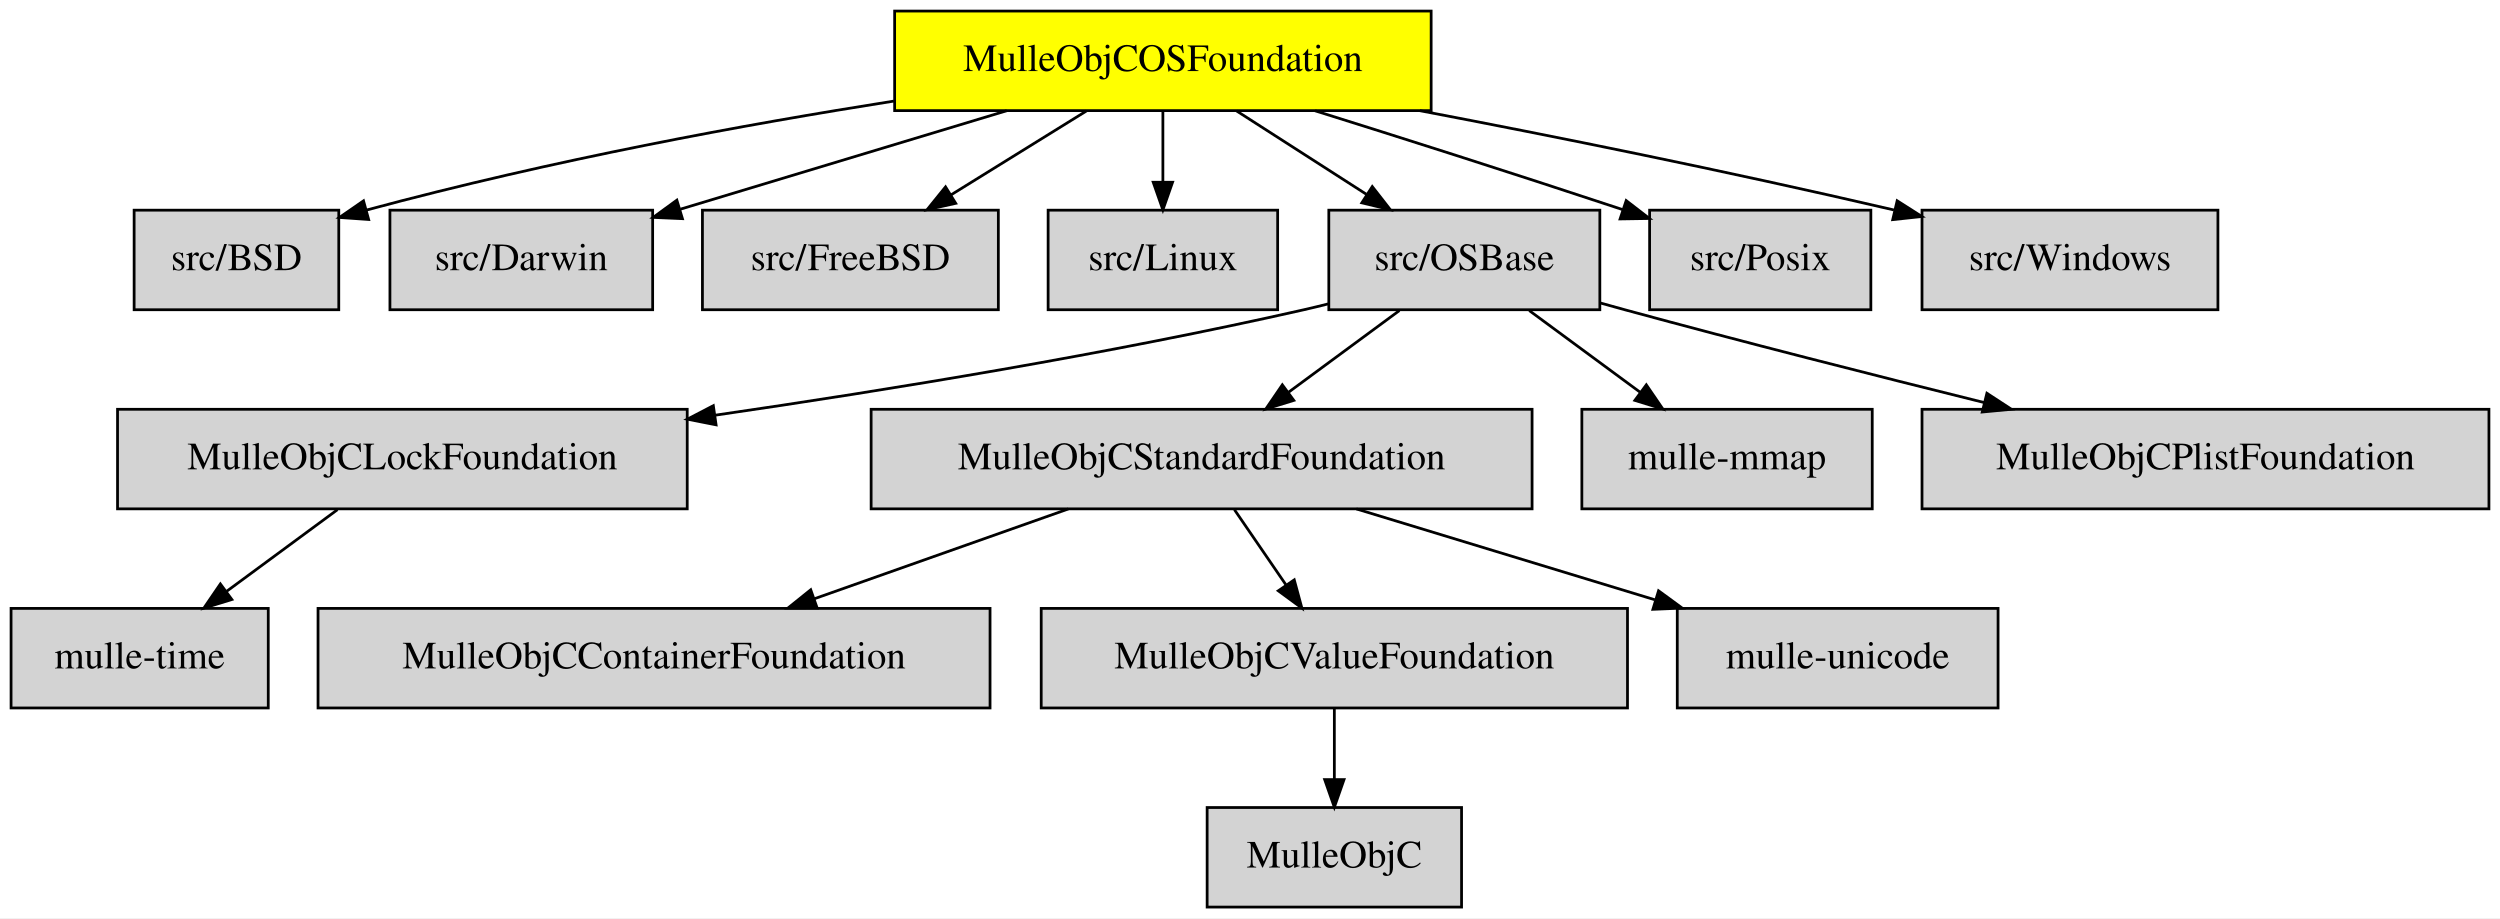
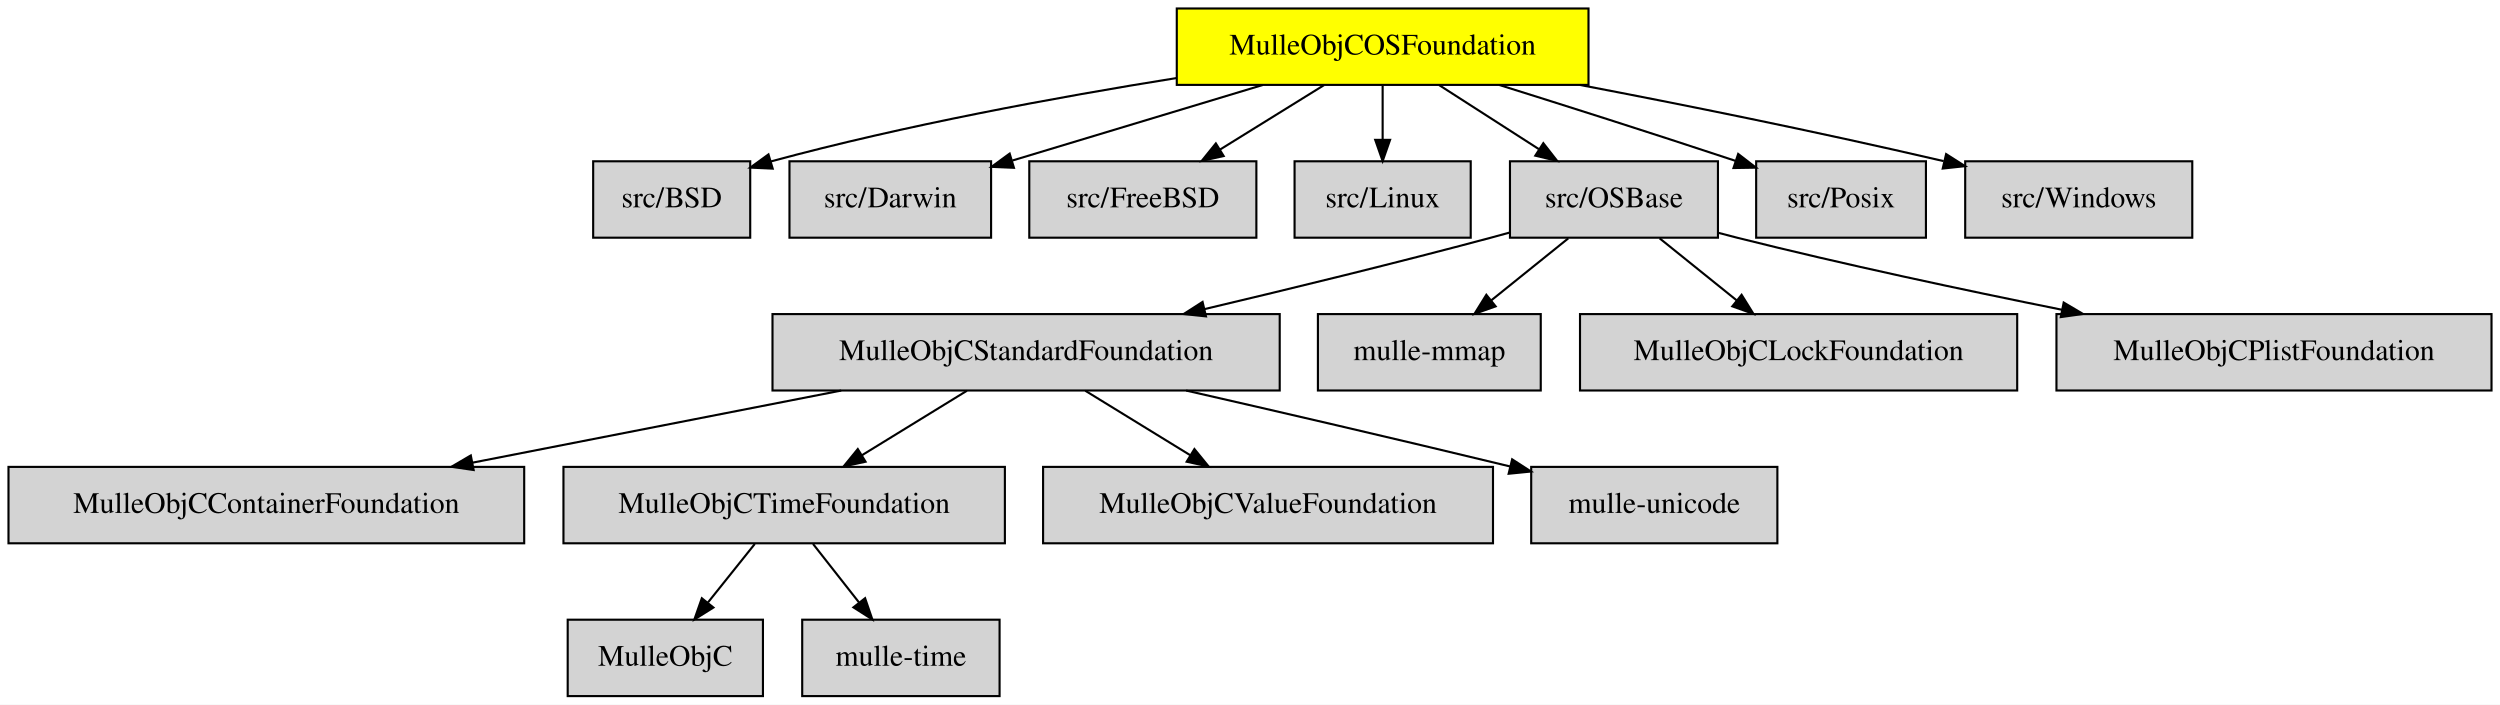
- <svg xmlns="http://www.w3.org/2000/svg" width="904pt" height="332pt" viewBox="0.00 0.00 904.00 332.00">
+ <svg xmlns="http://www.w3.org/2000/svg" width="1178pt" height="332pt" viewBox="0.00 0.00 1178.00 332.00">
  <g id="graph0" class="graph" transform="scale(1 1) rotate(0) translate(4 328)">
-     <polygon fill="white" stroke="transparent" points="-4,4 -4,-328 900,-328 900,4 -4,4" />
+     <polygon fill="white" stroke="transparent" points="-4,4 -4,-328 1174,-328 1174,4 -4,4" />
    <g id="node1" class="node">
-       <polygon fill="yellow" stroke="black" points="513.5,-324 319.5,-324 319.5,-288 513.5,-288 513.5,-324" />
-       <text text-anchor="middle" x="416.5" y="-302.3" font-family="Times,serif" font-size="14.00">MulleObjCOSFoundation</text>
+       <polygon fill="yellow" stroke="black" points="744.5,-324 550.5,-324 550.5,-288 744.5,-288 744.5,-324" />
+       <text text-anchor="middle" x="647.5" y="-302.3" font-family="Times,serif" font-size="14.00">MulleObjCOSFoundation</text>
+     </g>
+     <g id="node2" class="node">
+       <polygon fill="lightgrey" stroke="black" points="349.5,-252 275.5,-252 275.5,-216 349.5,-216 349.5,-252" />
+       <text text-anchor="middle" x="312.5" y="-230.3" font-family="Times,serif" font-size="14.00">src/BSD</text>
+     </g>
+     <g id="edge1" class="edge">
+       <path fill="none" stroke="black" d="M550.28,-291.21C494.03,-282.21 422.19,-268.98 359.5,-252 359.4,-251.97 359.3,-251.94 359.19,-251.92" />
+       <polygon fill="black" stroke="black" points="360.1,-248.54 349.52,-249.03 358.1,-255.24 360.1,-248.54" />
+     </g>
+     <g id="node3" class="node">
+       <polygon fill="lightgrey" stroke="black" points="463,-252 368,-252 368,-216 463,-216 463,-252" />
+       <text text-anchor="middle" x="415.5" y="-230.3" font-family="Times,serif" font-size="14.00">src/Darwin</text>
+     </g>
+     <g id="edge2" class="edge">
+       <path fill="none" stroke="black" d="M591.04,-287.97C555.24,-277.16 509.06,-263.23 473.06,-252.37" />
+       <polygon fill="black" stroke="black" points="473.77,-248.93 463.19,-249.39 471.75,-255.63 473.77,-248.93" />
    </g>
    <g id="node4" class="node">
-       <polygon fill="lightgrey" stroke="black" points="118.5,-252 44.5,-252 44.5,-216 118.5,-216 118.5,-252" />
-       <text text-anchor="middle" x="81.5" y="-230.3" font-family="Times,serif" font-size="14.00">src/BSD</text>
+       <polygon fill="lightgrey" stroke="black" points="588,-252 481,-252 481,-216 588,-216 588,-252" />
+       <text text-anchor="middle" x="534.5" y="-230.3" font-family="Times,serif" font-size="14.00">src/FreeBSD</text>
    </g>
-     <g id="edge2" class="edge">
-       <path fill="none" stroke="black" d="M319.23,-291.45C265.26,-282.92 196.93,-270.45 128.4,-252.01" />
-       <polygon fill="black" stroke="black" points="129.3,-248.63 118.73,-249.37 127.45,-255.38 129.3,-248.63" />
+     <g id="edge3" class="edge">
+       <path fill="none" stroke="black" d="M619.86,-287.88C605.08,-278.72 586.71,-267.34 570.8,-257.48" />
+       <polygon fill="black" stroke="black" points="572.59,-254.48 562.25,-252.19 568.91,-260.43 572.59,-254.48" />
    </g>
    <g id="node5" class="node">
-       <polygon fill="lightgrey" stroke="black" points="232,-252 137,-252 137,-216 232,-216 232,-252" />
-       <text text-anchor="middle" x="184.5" y="-230.3" font-family="Times,serif" font-size="14.00">src/Darwin</text>
+       <polygon fill="lightgrey" stroke="black" points="689,-252 606,-252 606,-216 689,-216 689,-252" />
+       <text text-anchor="middle" x="647.5" y="-230.3" font-family="Times,serif" font-size="14.00">src/Linux</text>
    </g>
-     <g id="edge3" class="edge">
-       <path fill="none" stroke="black" d="M360.04,-287.97C324.24,-277.16 278.06,-263.23 242.06,-252.37" />
-       <polygon fill="black" stroke="black" points="242.77,-248.93 232.19,-249.39 240.75,-255.63 242.77,-248.93" />
+     <g id="edge4" class="edge">
+       <path fill="none" stroke="black" d="M647.5,-287.7C647.5,-279.98 647.5,-270.71 647.5,-262.11" />
+       <polygon fill="black" stroke="black" points="651,-262.1 647.5,-252.1 644,-262.1 651,-262.1" />
    </g>
    <g id="node6" class="node">
-       <polygon fill="lightgrey" stroke="black" points="357,-252 250,-252 250,-216 357,-216 357,-252" />
-       <text text-anchor="middle" x="303.5" y="-230.3" font-family="Times,serif" font-size="14.00">src/FreeBSD</text>
+       <polygon fill="lightgrey" stroke="black" points="805.5,-252 707.5,-252 707.5,-216 805.5,-216 805.5,-252" />
+       <text text-anchor="middle" x="756.5" y="-230.3" font-family="Times,serif" font-size="14.00">src/OSBase</text>
    </g>
-     <g id="edge4" class="edge">
-       <path fill="none" stroke="black" d="M388.86,-287.88C374.08,-278.72 355.71,-267.34 339.8,-257.48" />
-       <polygon fill="black" stroke="black" points="341.59,-254.48 331.25,-252.19 337.91,-260.43 341.59,-254.48" />
+     <g id="edge5" class="edge">
+       <path fill="none" stroke="black" d="M674.16,-287.88C688.28,-278.81 705.81,-267.55 721.06,-257.76" />
+       <polygon fill="black" stroke="black" points="723.21,-260.54 729.73,-252.19 719.43,-254.65 723.21,-260.54" />
    </g>
    <g id="node7" class="node">
-       <polygon fill="lightgrey" stroke="black" points="458,-252 375,-252 375,-216 458,-216 458,-252" />
-       <text text-anchor="middle" x="416.5" y="-230.3" font-family="Times,serif" font-size="14.00">src/Linux</text>
+       <polygon fill="lightgrey" stroke="black" points="903.5,-252 823.5,-252 823.5,-216 903.5,-216 903.5,-252" />
+       <text text-anchor="middle" x="863.5" y="-230.3" font-family="Times,serif" font-size="14.00">src/Posix</text>
    </g>
-     <g id="edge5" class="edge">
-       <path fill="none" stroke="black" d="M416.5,-287.7C416.5,-279.98 416.5,-270.71 416.5,-262.11" />
-       <polygon fill="black" stroke="black" points="420,-262.1 416.5,-252.1 413,-262.1 420,-262.1" />
+     <g id="edge6" class="edge">
+       <path fill="none" stroke="black" d="M702.53,-287.94C732.85,-278.45 771.39,-266.23 813.74,-252.21" />
+       <polygon fill="black" stroke="black" points="815.03,-255.47 823.42,-249 812.82,-248.83 815.03,-255.47" />
    </g>
    <g id="node8" class="node">
-       <polygon fill="lightgrey" stroke="black" points="574.5,-252 476.5,-252 476.5,-216 574.5,-216 574.5,-252" />
-       <text text-anchor="middle" x="525.5" y="-230.3" font-family="Times,serif" font-size="14.00">src/OSBase</text>
+       <polygon fill="lightgrey" stroke="black" points="1029,-252 922,-252 922,-216 1029,-216 1029,-252" />
+       <text text-anchor="middle" x="975.5" y="-230.3" font-family="Times,serif" font-size="14.00">src/Windows</text>
    </g>
-     <g id="edge6" class="edge">
-       <path fill="none" stroke="black" d="M443.16,-287.88C457.28,-278.81 474.81,-267.55 490.06,-257.76" />
-       <polygon fill="black" stroke="black" points="492.21,-260.54 498.73,-252.19 488.43,-254.65 492.21,-260.54" />
+     <g id="edge7" class="edge">
+       <path fill="none" stroke="black" d="M740.42,-287.98C788.81,-278.74 849.14,-266.65 911.86,-252.07" />
+       <polygon fill="black" stroke="black" points="913.01,-255.4 921.94,-249.71 911.41,-248.58 913.01,-255.4" />
    </g>
    <g id="node9" class="node">
-       <polygon fill="lightgrey" stroke="black" points="672.5,-252 592.5,-252 592.5,-216 672.5,-216 672.5,-252" />
-       <text text-anchor="middle" x="632.5" y="-230.3" font-family="Times,serif" font-size="14.00">src/Posix</text>
+       <polygon fill="lightgrey" stroke="black" points="599,-180 360,-180 360,-144 599,-144 599,-180" />
+       <text text-anchor="middle" x="479.5" y="-158.3" font-family="Times,serif" font-size="14.00">MulleObjCStandardFoundation</text>
    </g>
-     <g id="edge7" class="edge">
-       <path fill="none" stroke="black" d="M471.53,-287.94C501.85,-278.45 540.39,-266.23 582.74,-252.21" />
-       <polygon fill="black" stroke="black" points="584.03,-255.47 592.42,-249 581.82,-248.83 584.03,-255.47" />
+     <g id="edge17" class="edge">
+       <path fill="none" stroke="black" d="M707.5,-218.46C704.46,-217.61 701.44,-216.79 698.5,-216 654.16,-204.14 604.46,-192.02 563.63,-182.37" />
+       <polygon fill="black" stroke="black" points="564.26,-178.92 553.72,-180.03 562.65,-185.74 564.26,-178.92" />
+     </g>
+     <g id="node16" class="node">
+       <polygon fill="lightgrey" stroke="black" points="722,-180 617,-180 617,-144 722,-144 722,-180" />
+       <text text-anchor="middle" x="669.5" y="-158.3" font-family="Times,serif" font-size="14.00">mulle-mmap</text>
+     </g>
+     <g id="edge14" class="edge">
+       <path fill="none" stroke="black" d="M734.99,-215.7C724.04,-206.88 710.55,-196.03 698.68,-186.47" />
+       <polygon fill="black" stroke="black" points="700.74,-183.65 690.76,-180.1 696.36,-189.1 700.74,-183.65" />
+     </g>
+     <g id="node17" class="node">
+       <polygon fill="lightgrey" stroke="black" points="946.5,-180 740.5,-180 740.5,-144 946.5,-144 946.5,-180" />
+       <text text-anchor="middle" x="843.5" y="-158.3" font-family="Times,serif" font-size="14.00">MulleObjCLockFoundation</text>
+     </g>
+     <g id="edge15" class="edge">
+       <path fill="none" stroke="black" d="M778.01,-215.7C788.96,-206.88 802.45,-196.03 814.32,-186.47" />
+       <polygon fill="black" stroke="black" points="816.64,-189.1 822.24,-180.1 812.26,-183.65 816.64,-189.1" />
+     </g>
+     <g id="node18" class="node">
+       <polygon fill="lightgrey" stroke="black" points="1170,-180 965,-180 965,-144 1170,-144 1170,-180" />
+       <text text-anchor="middle" x="1067.5" y="-158.3" font-family="Times,serif" font-size="14.00">MulleObjCPlistFoundation</text>
+     </g>
+     <g id="edge16" class="edge">
+       <path fill="none" stroke="black" d="M805.79,-218.27C808.73,-217.48 811.65,-216.71 814.5,-216 864.69,-203.41 920.99,-191.41 967.71,-182.02" />
+       <polygon fill="black" stroke="black" points="968.41,-185.45 977.53,-180.06 967.04,-178.59 968.41,-185.45" />
    </g>
    <g id="node10" class="node">
-       <polygon fill="lightgrey" stroke="black" points="798,-252 691,-252 691,-216 798,-216 798,-252" />
-       <text text-anchor="middle" x="744.5" y="-230.3" font-family="Times,serif" font-size="14.00">src/Windows</text>
+       <polygon fill="lightgrey" stroke="black" points="243,-108 0,-108 0,-72 243,-72 243,-108" />
+       <text text-anchor="middle" x="121.5" y="-86.3" font-family="Times,serif" font-size="14.00">MulleObjCContainerFoundation</text>
    </g>
    <g id="edge8" class="edge">
-       <path fill="none" stroke="black" d="M509.42,-287.98C557.81,-278.74 618.14,-266.65 680.86,-252.07" />
-       <polygon fill="black" stroke="black" points="682.01,-255.4 690.94,-249.71 680.41,-248.58 682.01,-255.4" />
-     </g>
-     <g id="node2" class="node">
-       <polygon fill="lightgrey" stroke="black" points="244.5,-180 38.5,-180 38.5,-144 244.5,-144 244.5,-180" />
-       <text text-anchor="middle" x="141.5" y="-158.3" font-family="Times,serif" font-size="14.00">MulleObjCLockFoundation</text>
-     </g>
-     <g id="node3" class="node">
-       <polygon fill="lightgrey" stroke="black" points="93,-108 0,-108 0,-72 93,-72 93,-108" />
-       <text text-anchor="middle" x="46.5" y="-86.3" font-family="Times,serif" font-size="14.00">mulle-time</text>
-     </g>
-     <g id="edge1" class="edge">
-       <path fill="none" stroke="black" d="M118.02,-143.7C105.94,-134.8 91.05,-123.82 77.98,-114.2" />
-       <polygon fill="black" stroke="black" points="79.84,-111.22 69.71,-108.1 75.69,-116.85 79.84,-111.22" />
-     </g>
-     <g id="edge14" class="edge">
-       <path fill="none" stroke="black" d="M476.25,-218.11C473.3,-217.36 470.37,-216.65 467.5,-216 397.3,-200.07 317.56,-187.02 254.51,-177.85" />
-       <polygon fill="black" stroke="black" points="254.94,-174.38 244.54,-176.42 253.94,-181.31 254.94,-174.38" />
+       <path fill="none" stroke="black" d="M392.38,-143.97C339.87,-133.7 272.89,-120.6 218.67,-110" />
+       <polygon fill="black" stroke="black" points="219.18,-106.53 208.7,-108.05 217.84,-113.4 219.18,-106.53" />
    </g>
    <g id="node11" class="node">
-       <polygon fill="lightgrey" stroke="black" points="550,-180 311,-180 311,-144 550,-144 550,-180" />
-       <text text-anchor="middle" x="430.5" y="-158.3" font-family="Times,serif" font-size="14.00">MulleObjCStandardFoundation</text>
+       <polygon fill="lightgrey" stroke="black" points="469.5,-108 261.5,-108 261.5,-72 469.5,-72 469.5,-108" />
+       <text text-anchor="middle" x="365.5" y="-86.3" font-family="Times,serif" font-size="14.00">MulleObjCTimeFoundation</text>
    </g>
-     <g id="edge16" class="edge">
-       <path fill="none" stroke="black" d="M502.02,-215.7C489.94,-206.8 475.05,-195.82 461.98,-186.2" />
-       <polygon fill="black" stroke="black" points="463.84,-183.22 453.71,-180.1 459.69,-188.85 463.84,-183.22" />
+     <g id="edge9" class="edge">
+       <path fill="none" stroke="black" d="M451.61,-143.88C436.71,-134.72 418.17,-123.34 402.12,-113.48" />
+       <polygon fill="black" stroke="black" points="403.85,-110.44 393.49,-108.19 400.19,-116.41 403.85,-110.44" />
    </g>
-     <g id="node16" class="node">
-       <polygon fill="lightgrey" stroke="black" points="673,-180 568,-180 568,-144 673,-144 673,-180" />
-       <text text-anchor="middle" x="620.5" y="-158.3" font-family="Times,serif" font-size="14.00">mulle-mmap</text>
+     <g id="node12" class="node">
+       <polygon fill="lightgrey" stroke="black" points="699.5,-108 487.5,-108 487.5,-72 699.5,-72 699.5,-108" />
+       <text text-anchor="middle" x="593.5" y="-86.3" font-family="Times,serif" font-size="14.00">MulleObjCValueFoundation</text>
+     </g>
+     <g id="edge10" class="edge">
+       <path fill="none" stroke="black" d="M507.39,-143.88C522.29,-134.72 540.83,-123.34 556.88,-113.48" />
+       <polygon fill="black" stroke="black" points="558.81,-116.41 565.51,-108.19 555.15,-110.44 558.81,-116.41" />
+     </g>
+     <g id="node13" class="node">
+       <polygon fill="lightgrey" stroke="black" points="833.5,-108 717.5,-108 717.5,-72 833.5,-72 833.5,-108" />
+       <text text-anchor="middle" x="775.5" y="-86.3" font-family="Times,serif" font-size="14.00">mulle-unicode</text>
+     </g>
+     <g id="edge11" class="edge">
+       <path fill="none" stroke="black" d="M554.89,-143.97C597.15,-134.33 651.06,-121.86 707.58,-108.2" />
+       <polygon fill="black" stroke="black" points="708.52,-111.57 717.41,-105.82 706.87,-104.77 708.52,-111.57" />
+     </g>
+     <g id="node14" class="node">
+       <polygon fill="lightgrey" stroke="black" points="355.5,-36 263.5,-36 263.5,0 355.5,0 355.5,-36" />
+       <text text-anchor="middle" x="309.5" y="-14.3" font-family="Times,serif" font-size="14.00">MulleObjC</text>
+     </g>
+     <g id="edge12" class="edge">
+       <path fill="none" stroke="black" d="M351.66,-71.7C345.01,-63.39 336.92,-53.28 329.61,-44.14" />
+       <polygon fill="black" stroke="black" points="332.16,-41.73 323.18,-36.1 326.7,-46.1 332.16,-41.73" />
+     </g>
+     <g id="node15" class="node">
+       <polygon fill="lightgrey" stroke="black" points="467,-36 374,-36 374,0 467,0 467,-36" />
+       <text text-anchor="middle" x="420.5" y="-14.3" font-family="Times,serif" font-size="14.00">mulle-time</text>
    </g>
    <g id="edge13" class="edge">
-       <path fill="none" stroke="black" d="M548.98,-215.7C561.06,-206.8 575.95,-195.82 589.02,-186.2" />
-       <polygon fill="black" stroke="black" points="591.31,-188.85 597.29,-180.1 587.16,-183.22 591.31,-188.85" />
-     </g>
-     <g id="node17" class="node">
-       <polygon fill="lightgrey" stroke="black" points="896,-180 691,-180 691,-144 896,-144 896,-180" />
-       <text text-anchor="middle" x="793.5" y="-158.3" font-family="Times,serif" font-size="14.00">MulleObjCPlistFoundation</text>
-     </g>
-     <g id="edge15" class="edge">
-       <path fill="none" stroke="black" d="M574.51,-218.49C577.55,-217.64 580.56,-216.8 583.5,-216 626.31,-204.33 674.27,-192.16 713.54,-182.42" />
-       <polygon fill="black" stroke="black" points="714.46,-185.8 723.33,-180.01 712.78,-179.01 714.46,-185.8" />
-     </g>
-     <g id="node12" class="node">
-       <polygon fill="lightgrey" stroke="black" points="354,-108 111,-108 111,-72 354,-72 354,-108" />
-       <text text-anchor="middle" x="232.5" y="-86.3" font-family="Times,serif" font-size="14.00">MulleObjCContainerFoundation</text>
-     </g>
-     <g id="edge9" class="edge">
-       <path fill="none" stroke="black" d="M382.32,-143.97C354.65,-134.19 319.72,-121.84 290.55,-111.52" />
-       <polygon fill="black" stroke="black" points="291.49,-108.14 280.9,-108.11 289.16,-114.74 291.49,-108.14" />
-     </g>
-     <g id="node13" class="node">
-       <polygon fill="lightgrey" stroke="black" points="584.5,-108 372.5,-108 372.5,-72 584.5,-72 584.5,-108" />
-       <text text-anchor="middle" x="478.5" y="-86.3" font-family="Times,serif" font-size="14.00">MulleObjCValueFoundation</text>
-     </g>
-     <g id="edge10" class="edge">
-       <path fill="none" stroke="black" d="M442.37,-143.7C448,-135.47 454.85,-125.48 461.07,-116.42" />
-       <polygon fill="black" stroke="black" points="464,-118.33 466.77,-108.1 458.23,-114.37 464,-118.33" />
-     </g>
-     <g id="node14" class="node">
-       <polygon fill="lightgrey" stroke="black" points="718.5,-108 602.5,-108 602.5,-72 718.5,-72 718.5,-108" />
-       <text text-anchor="middle" x="660.5" y="-86.3" font-family="Times,serif" font-size="14.00">mulle-unicode</text>
-     </g>
-     <g id="edge11" class="edge">
-       <path fill="none" stroke="black" d="M486.47,-143.97C519.03,-134.06 560.24,-121.51 594.39,-111.12" />
-       <polygon fill="black" stroke="black" points="595.73,-114.37 604.28,-108.11 593.69,-107.67 595.73,-114.37" />
-     </g>
-     <g id="node15" class="node">
-       <polygon fill="lightgrey" stroke="black" points="524.5,-36 432.5,-36 432.5,0 524.5,0 524.5,-36" />
-       <text text-anchor="middle" x="478.5" y="-14.3" font-family="Times,serif" font-size="14.00">MulleObjC</text>
-     </g>
-     <g id="edge12" class="edge">
-       <path fill="none" stroke="black" d="M478.5,-71.7C478.5,-63.98 478.5,-54.71 478.5,-46.11" />
-       <polygon fill="black" stroke="black" points="482,-46.1 478.5,-36.1 475,-46.1 482,-46.1" />
+       <path fill="none" stroke="black" d="M379.1,-71.7C385.62,-63.39 393.57,-53.28 400.75,-44.14" />
+       <polygon fill="black" stroke="black" points="403.63,-46.13 407.06,-36.1 398.13,-41.81 403.63,-46.13" />
    </g>
  </g>
</svg>
